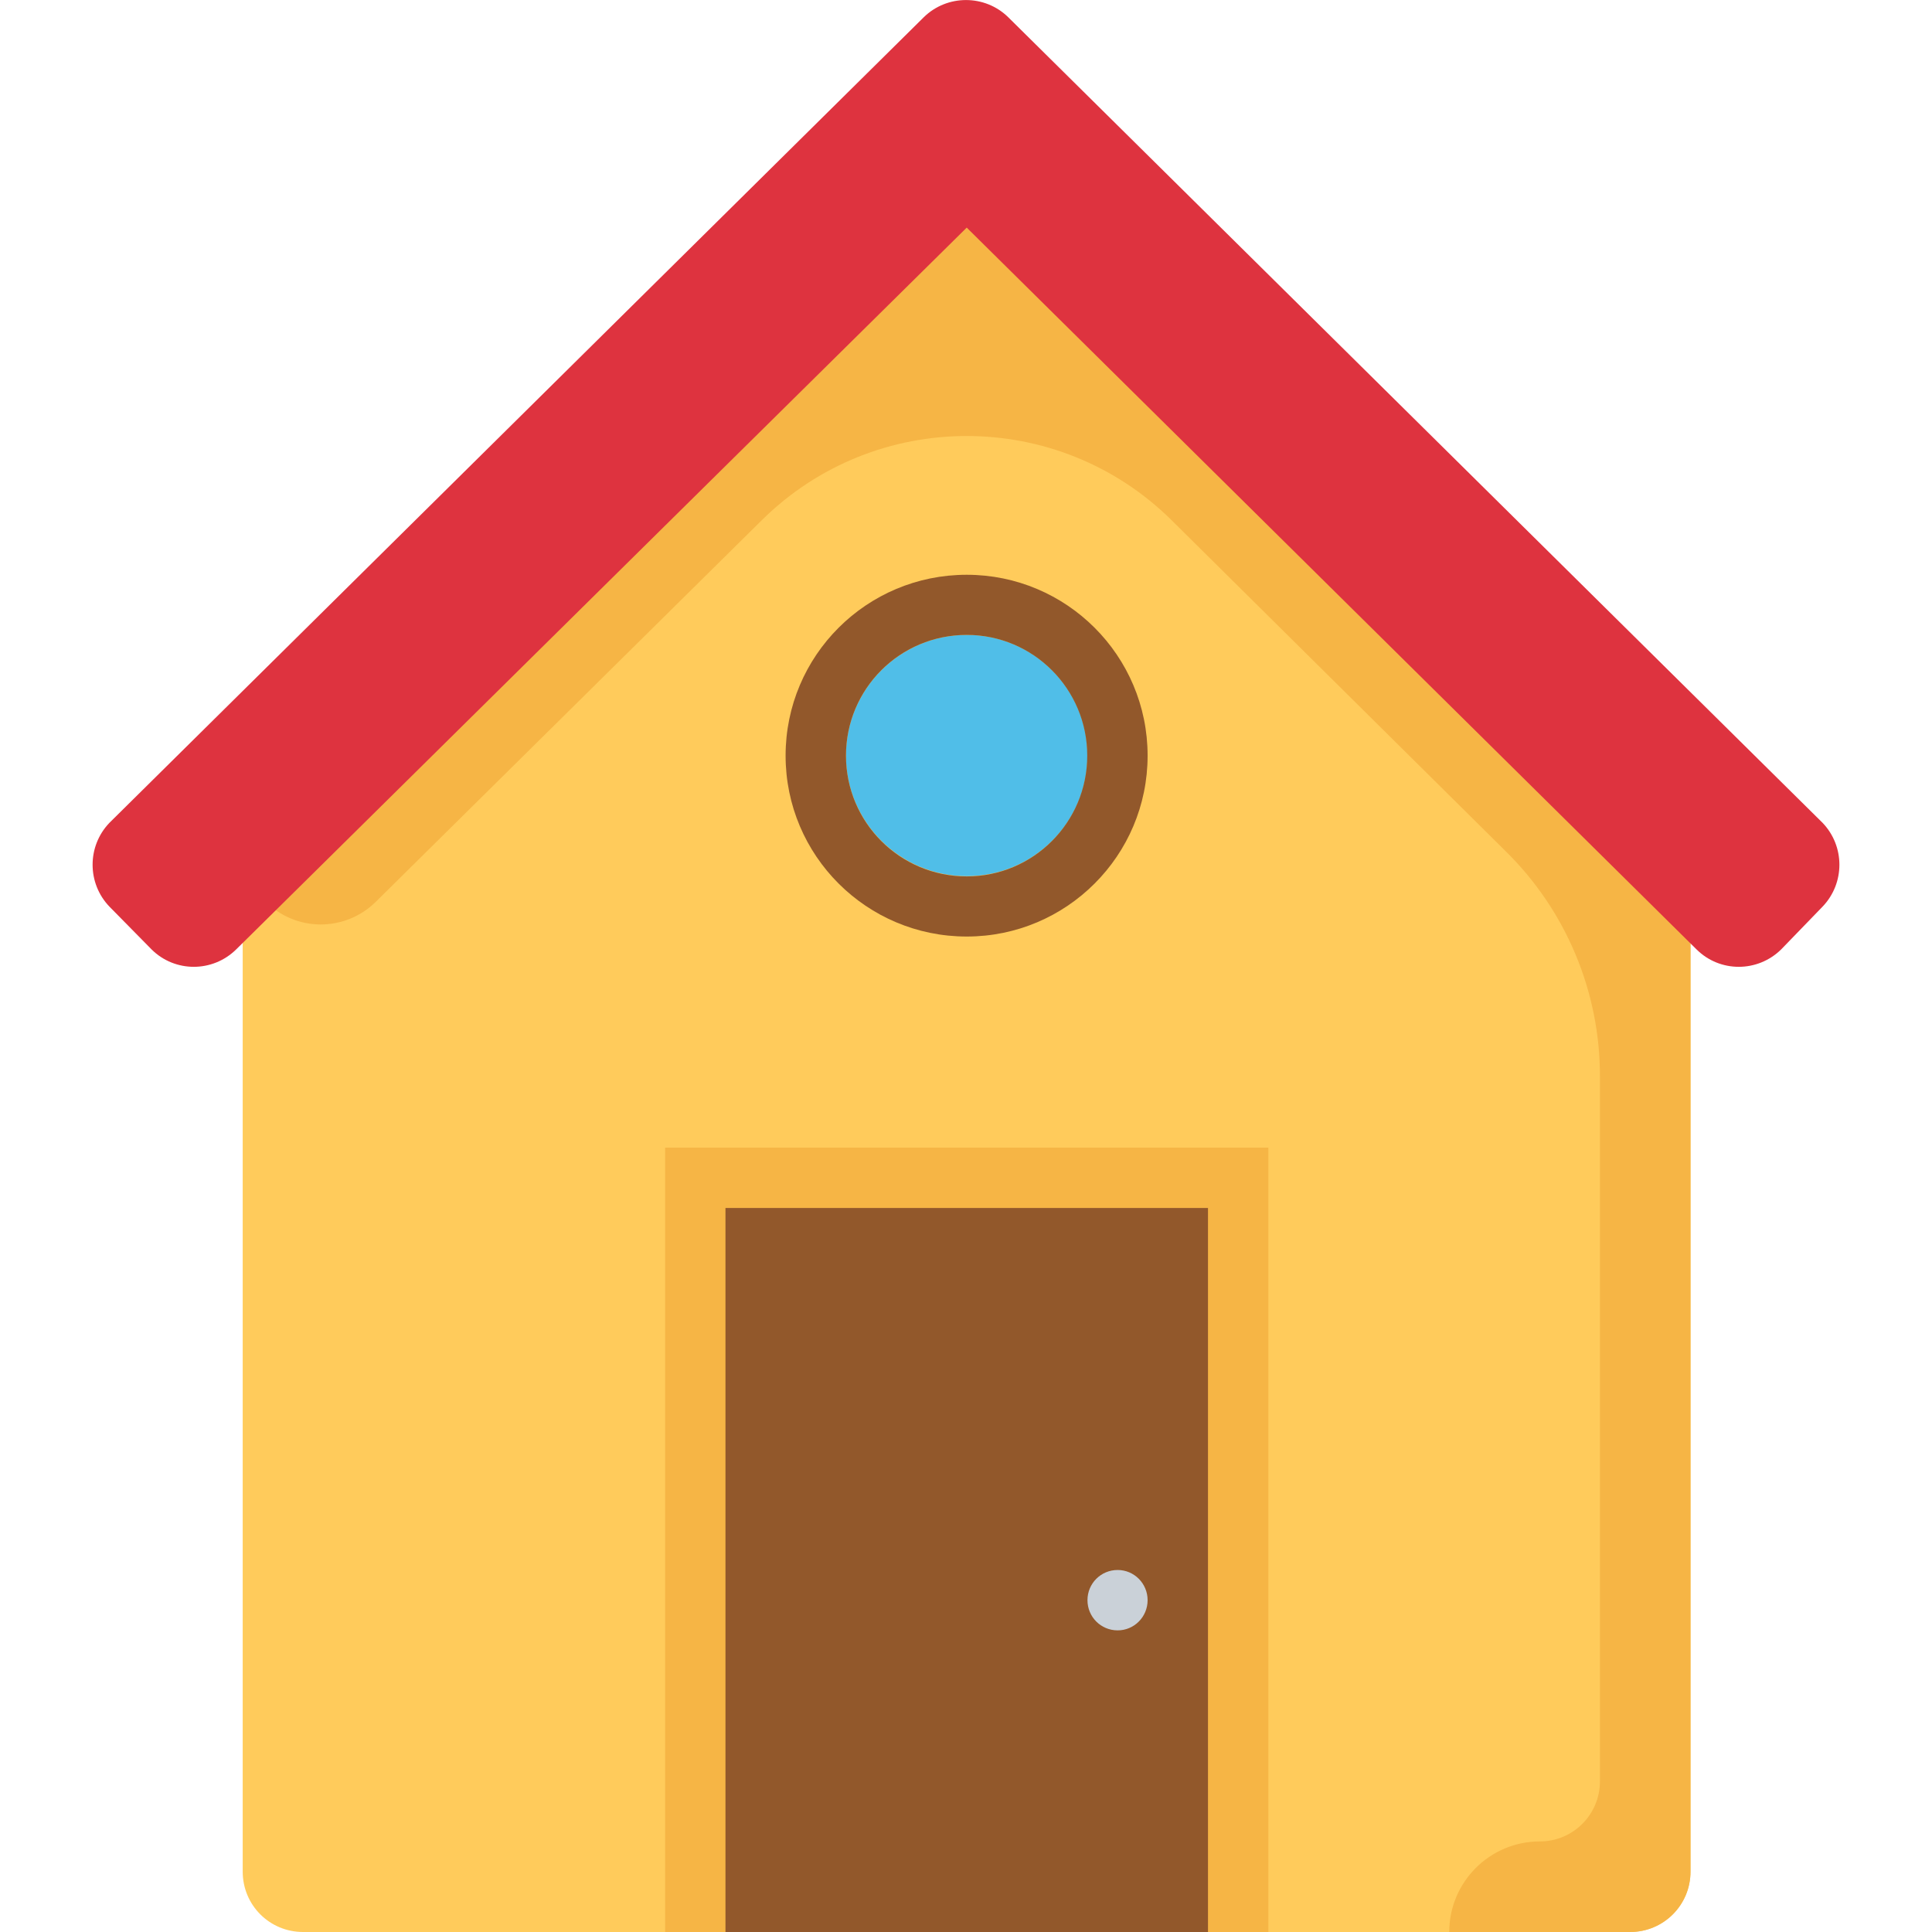
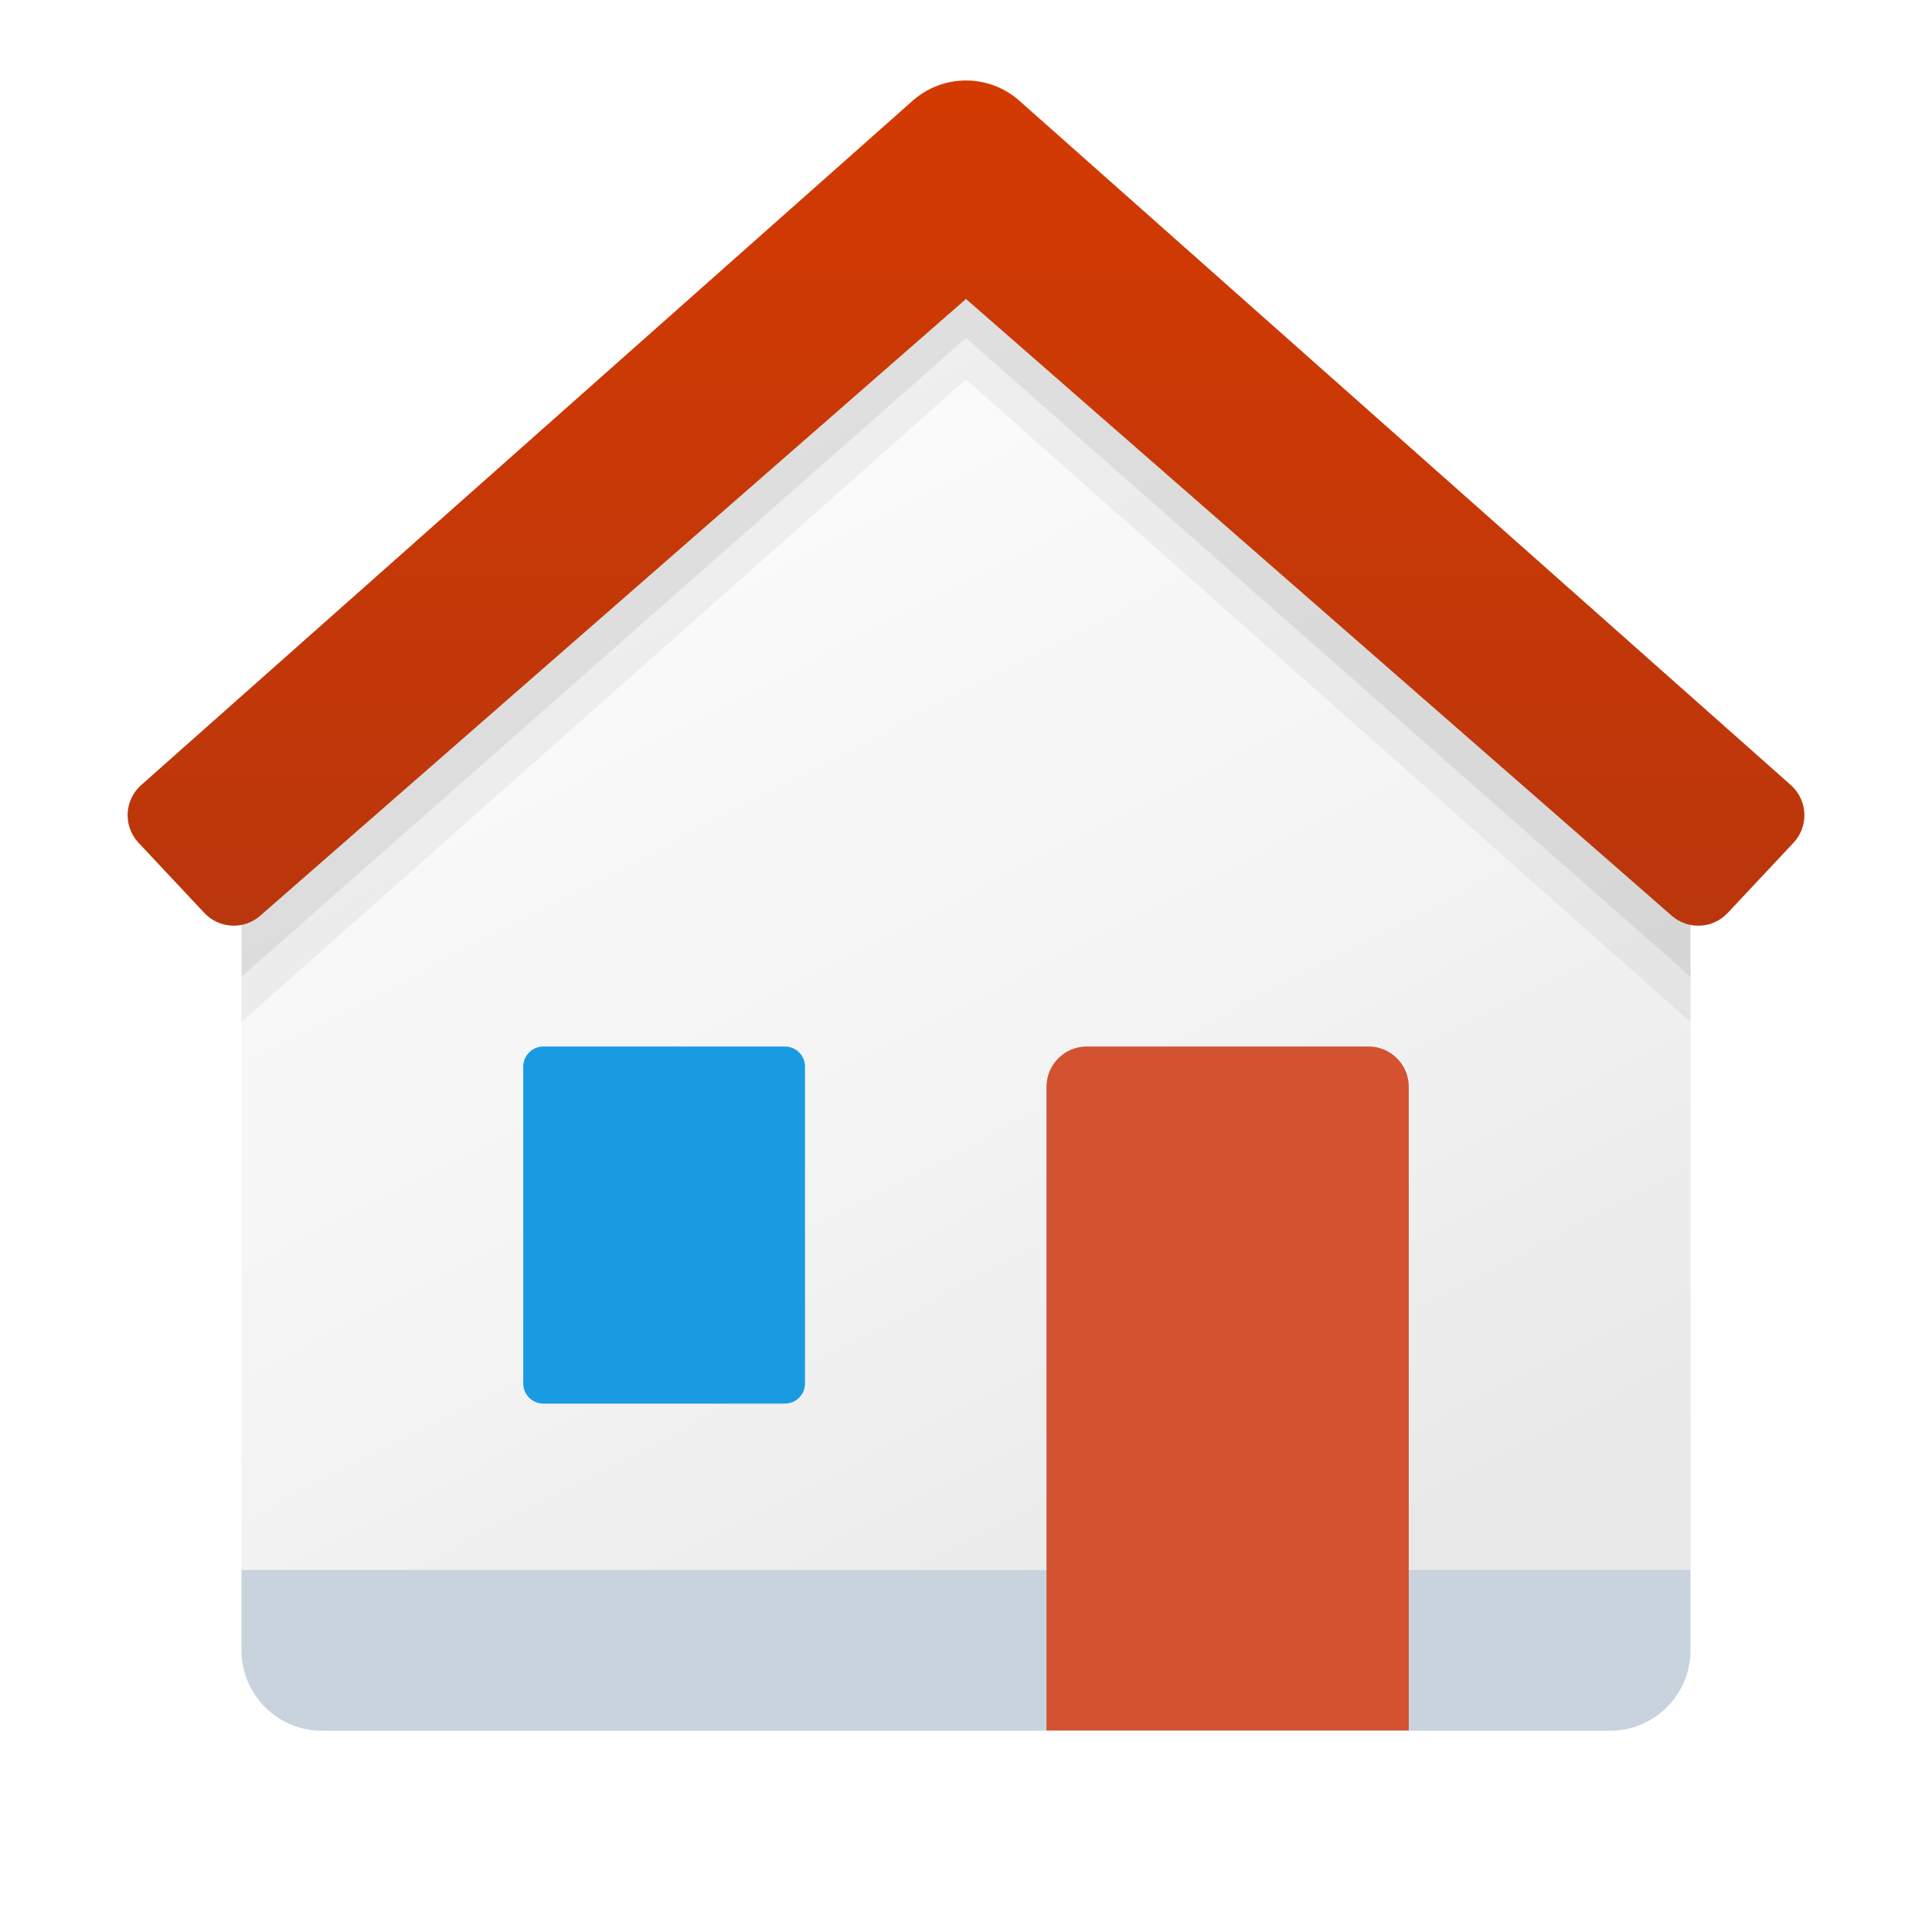
- <svg xmlns="http://www.w3.org/2000/svg" width="32px" height="32px" viewBox="0 0 32 32" version="1.1">
-   <g id="surface1">
-     <path style=" stroke:none;fill-rule:nonzero;fill:rgb(100%,79.608%,35.686%);fill-opacity:1;" d="M 27 32 L 5.02 32 C 4.465 32 4.02 31.555 4.02 31 L 4.02 14.016 L 16.012 2.523 L 28 14.016 L 28 31 C 28 31.551 27.551 32 27 32 Z M 27 32 " />
-     <path style=" stroke:none;fill-rule:nonzero;fill:rgb(96.471%,70.98%,27.059%);fill-opacity:1;" d="M 16.012 2.523 L 4.02 14.016 C 4.02 14.73 4.594 15.309 5.309 15.312 C 5.656 15.312 5.984 15.176 6.227 14.934 L 12.621 8.613 C 14.5 6.758 17.523 6.758 19.402 8.613 L 24.949 14.109 C 25.941 15.09 26.5 16.426 26.5 17.82 L 26.5 29.504 C 26.5 30.055 26.055 30.5 25.504 30.5 C 24.676 30.5 24.004 31.172 24.004 32 L 27 32 C 27.555 32 28 31.555 28 31 L 28 14.016 Z M 16.012 2.523 " />
-     <path style=" stroke:none;fill-rule:nonzero;fill:rgb(96.471%,70.98%,27.059%);fill-opacity:1;" d="M 11.016 19.008 L 21.008 19.008 L 21.008 32 L 11.016 32 Z M 11.016 19.008 " />
-     <path style=" stroke:none;fill-rule:nonzero;fill:rgb(57.255%,34.51%,16.863%);fill-opacity:1;" d="M 12.016 20.008 L 20.008 20.008 L 20.008 32 L 12.016 32 Z M 12.016 20.008 " />
-     <path style=" stroke:none;fill-rule:nonzero;fill:rgb(31.373%,74.51%,90.98%);fill-opacity:1;" d="M 18.012 12.516 C 18.012 13.617 17.117 14.512 16.012 14.512 C 14.91 14.512 14.012 13.617 14.012 12.516 C 14.012 11.41 14.91 10.516 16.012 10.516 C 17.117 10.516 18.012 11.41 18.012 12.516 Z M 18.012 12.516 " />
-     <path style=" stroke:none;fill-rule:nonzero;fill:rgb(57.255%,34.51%,16.863%);fill-opacity:1;" d="M 16.012 15.512 C 14.355 15.512 13.012 14.172 13.012 12.516 C 13.012 10.859 14.355 9.52 16.012 9.52 C 17.664 9.52 19.008 10.859 19.008 12.516 C 19.008 14.172 17.664 15.512 16.012 15.512 Z M 16.012 10.516 C 14.906 10.516 14.012 11.41 14.012 12.516 C 14.012 13.621 14.906 14.516 16.012 14.516 C 17.113 14.516 18.008 13.621 18.008 12.516 C 18.008 11.41 17.113 10.516 16.012 10.516 Z M 16.012 10.516 " />
-     <path style=" stroke:none;fill-rule:nonzero;fill:rgb(87.059%,20%,24.706%);fill-opacity:1;" d="M 16.012 3.77 L 3.91 15.727 C 3.52 16.109 2.898 16.109 2.512 15.727 L 1.812 15.016 C 1.441 14.629 1.441 14.016 1.812 13.629 L 15.301 0.285 C 15.688 -0.094 16.312 -0.094 16.699 0.285 L 30.188 13.629 C 30.559 14.016 30.559 14.629 30.188 15.016 L 29.5 15.727 C 29.109 16.109 28.488 16.109 28.102 15.727 L 16.012 3.77 " />
-     <path style=" stroke:none;fill-rule:nonzero;fill:rgb(79.216%,81.961%,84.706%);fill-opacity:1;" d="M 19.008 26.504 C 19.008 26.781 18.785 27.004 18.512 27.004 C 18.234 27.004 18.012 26.781 18.012 26.504 C 18.012 26.227 18.234 26.004 18.512 26.004 C 18.785 26.004 19.008 26.227 19.008 26.504 Z M 19.008 26.504 " />
-   </g>
+ <svg xmlns="http://www.w3.org/2000/svg" viewBox="0 0 48 48" width="28px" height="28px">
+   <linearGradient id="S6~yJK3zbgPDUJz_wH1l3a" x1="6" x2="42" y1="2757" y2="2757" gradientTransform="translate(0 -2716)" gradientUnits="userSpaceOnUse">
+     <stop offset="0" stop-color="#c8d3de" />
+     <stop offset="1" stop-color="#c8d3de" />
+   </linearGradient>
+   <path fill="url(#S6~yJK3zbgPDUJz_wH1l3a)" d="M42,39H6v2c0,1.104,0.895,2,1.999,2C7.999,43,8,43,8,43h32c1.104,0,2-0.895,2-1.999 c0,0,0-0.001,0-0.001V39z" />
+   <linearGradient id="S6~yJK3zbgPDUJz_wH1l3b" x1="14.095" x2="31.385" y1="2726.338" y2="2759.787" gradientTransform="translate(0 -2716)" gradientUnits="userSpaceOnUse">
+     <stop offset="0" stop-color="#fcfcfc" />
+     <stop offset=".495" stop-color="#f4f4f4" />
+     <stop offset=".946" stop-color="#e8e8e8" />
+     <stop offset="1" stop-color="#e8e8e8" />
+   </linearGradient>
+   <path fill="url(#S6~yJK3zbgPDUJz_wH1l3b)" d="M42,39H6V20L24,3l18,17V39z" />
+   <path d="M24,4c-0.489,0-0.961,0.179-1.326,0.503l-5.359,4.811L6,20v5.39L24,9.428 L42,25.39V20L30.685,9.314l-5.359-4.811C24.961,4.179,24.489,4,24,4z" opacity=".05" />
+   <path d="M24,3c-0.488-0.001-0.96,0.177-1.326,0.5l-5.359,4.784L6,18.909v5.359 L24,8.397l18,15.871v-5.359L30.685,8.284L25.326,3.5C24.96,3.177,24.488,2.999,24,3z" opacity=".07" />
+   <linearGradient id="S6~yJK3zbgPDUJz_wH1l3c" x1="24" x2="24" y1="2717.684" y2="2739.696" gradientTransform="translate(0 -2716)" gradientUnits="userSpaceOnUse">
+     <stop offset="0" stop-color="#d43a02" />
+     <stop offset="1" stop-color="#b9360c" />
+   </linearGradient>
+   <path fill="url(#S6~yJK3zbgPDUJz_wH1l3c)" d="M44.495,19.507L25.326,2.503c-0.757-0.671-1.895-0.671-2.652,0L3.505,19.507 c-0.412,0.367-0.449,0.998-0.082,1.41c0.006,0.007,0.012,0.013,0.018,0.02l1.636,1.745c0.369,0.394,0.985,0.424,1.39,0.067L24,7.428 L41.533,22.75c0.406,0.356,1.021,0.327,1.39-0.067l1.636-1.745c0.378-0.403,0.358-1.035-0.045-1.413 C44.508,19.519,44.502,19.513,44.495,19.507z" />
+   <path fill="#d35230" d="M27,26h7c0.552,0,1,0.448,1,1v15.993h-9V27C26,26.448,26.448,26,27,26z" />
+   <path fill="#199be2" d="M13.5,26h6c0.276,0,0.5,0.224,0.5,0.5v7.872c0,0.276-0.224,0.5-0.5,0.5h-6 c-0.276,0-0.5-0.224-0.5-0.5V26.5C13,26.224,13.224,26,13.5,26z" />
</svg>
